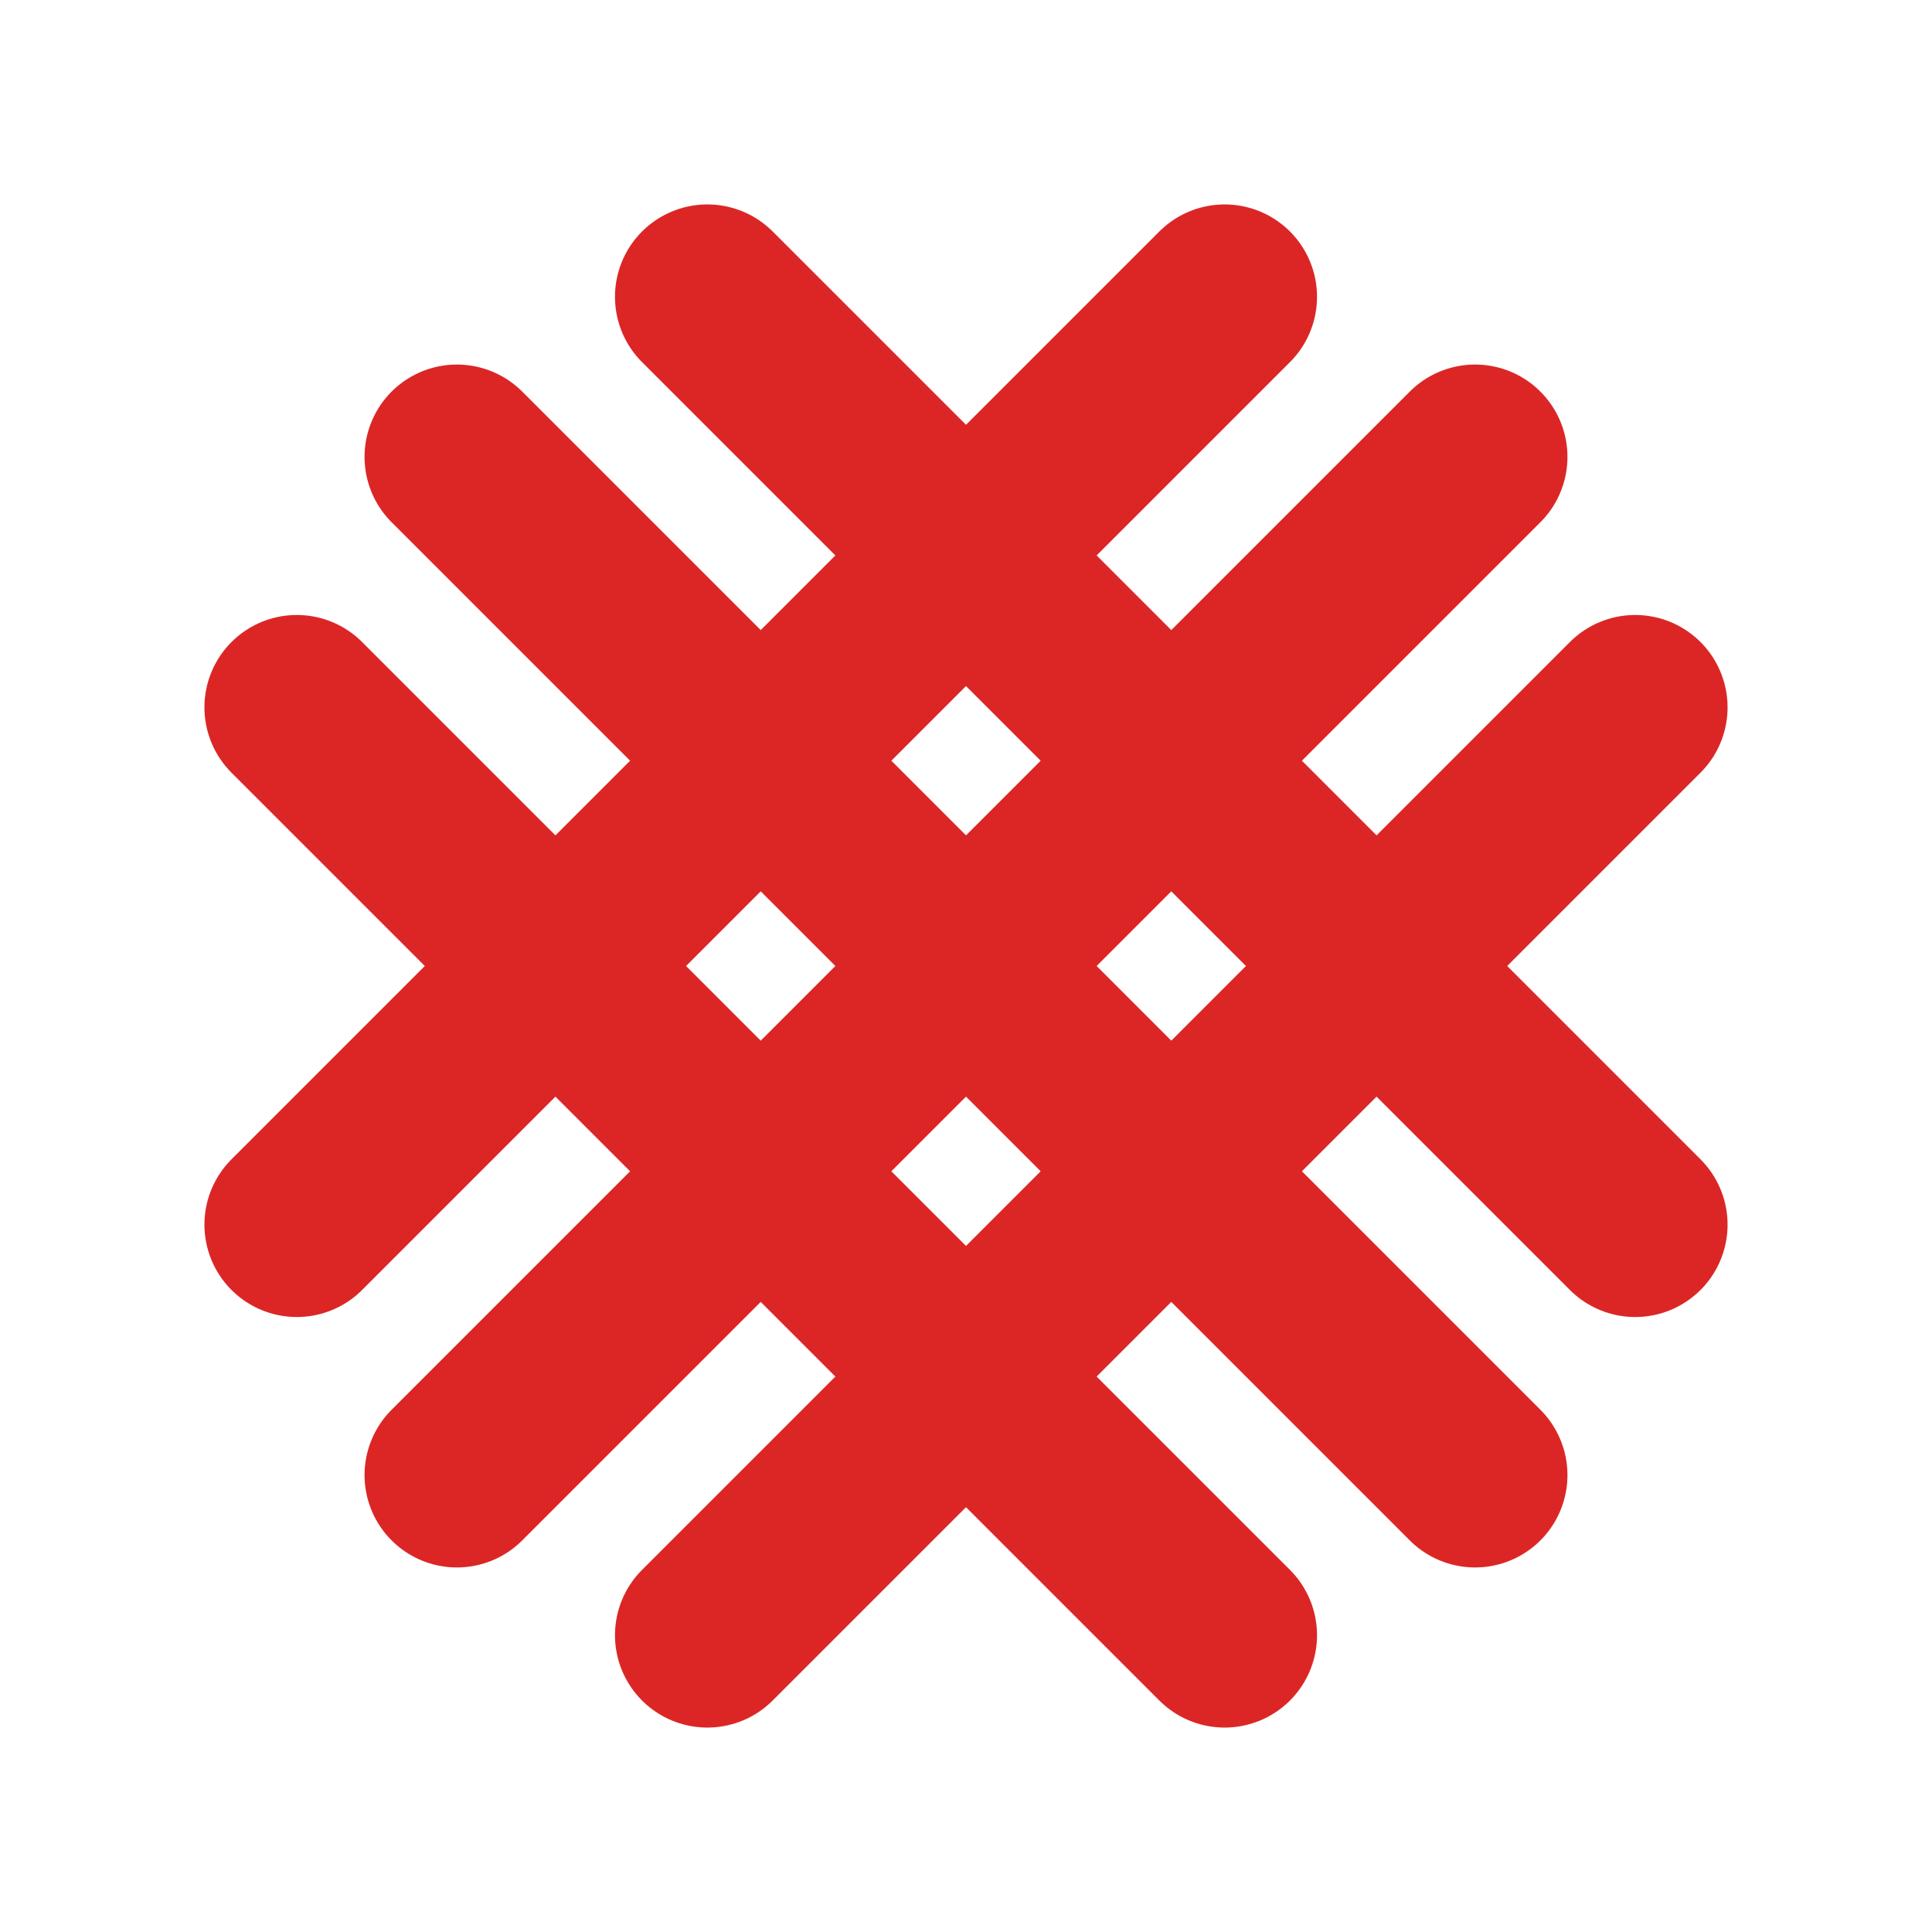
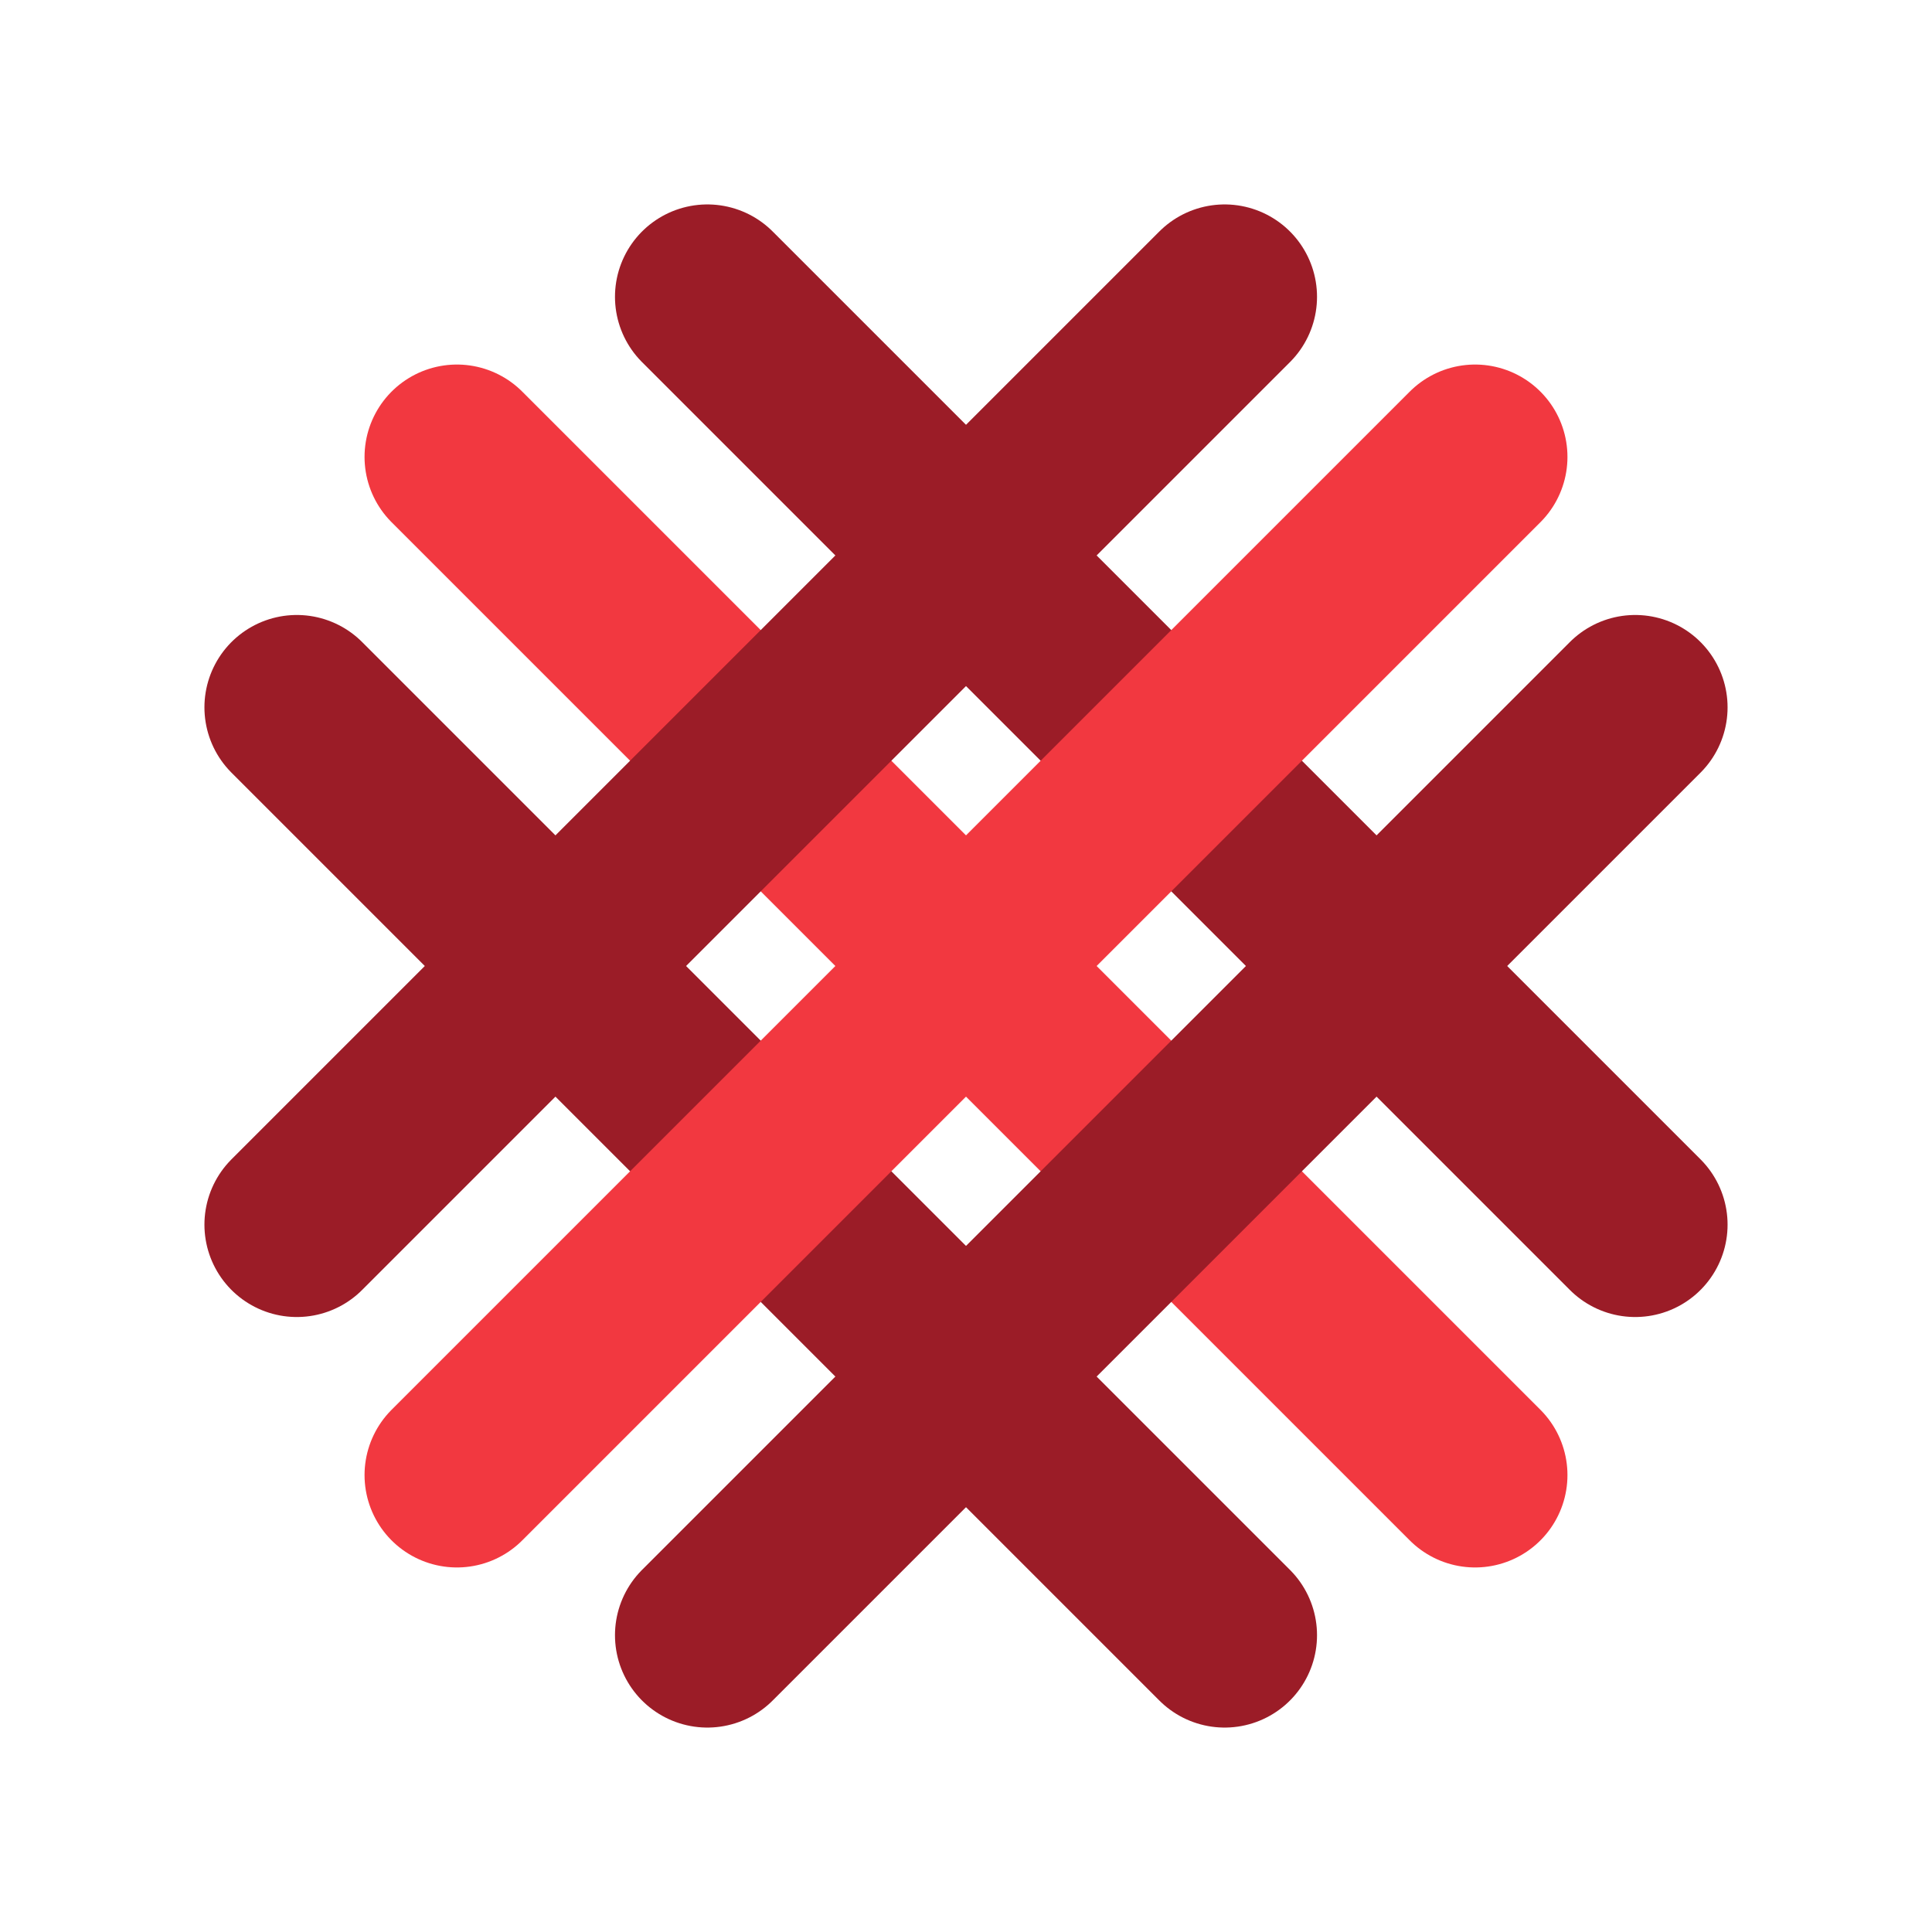
<svg xmlns="http://www.w3.org/2000/svg" viewBox="0 0 400 400">
-   <g fill="none" stroke="#dc2626" stroke-width="38.25" stroke-linecap="round">
-     <line x1="94.6" y1="94.6" x2="305.4" y2="305.4" />
-     <line x1="146.45" y1="61.45" x2="338.55" y2="253.55" />
-     <line x1="61.45" y1="146.45" x2="253.55" y2="338.55" />
-     <line x1="94.6" y1="305.4" x2="305.4" y2="94.6" />
-     <line x1="146.45" y1="338.55" x2="338.55" y2="146.45" />
-     <line x1="61.45" y1="253.55" x2="253.55" y2="61.45" />
+   <g fill="none" stroke-width="38.25" stroke-linecap="round">
+     <line stroke="#f23840" x1="94.6" y1="94.6" x2="305.4" y2="305.4" />
+     <line stroke="#9b1c27" x1="146.45" y1="61.45" x2="338.55" y2="253.55" />
+     <line stroke="#9b1c27" x1="61.45" y1="146.45" x2="253.55" y2="338.55" />
+     <line stroke="#f23840" x1="94.6" y1="305.4" x2="305.4" y2="94.6" />
+     <line stroke="#9b1c27" x1="146.45" y1="338.55" x2="338.55" y2="146.45" />
+     <line stroke="#9b1c27" x1="61.45" y1="253.55" x2="253.55" y2="61.45" />
  </g>
</svg>
